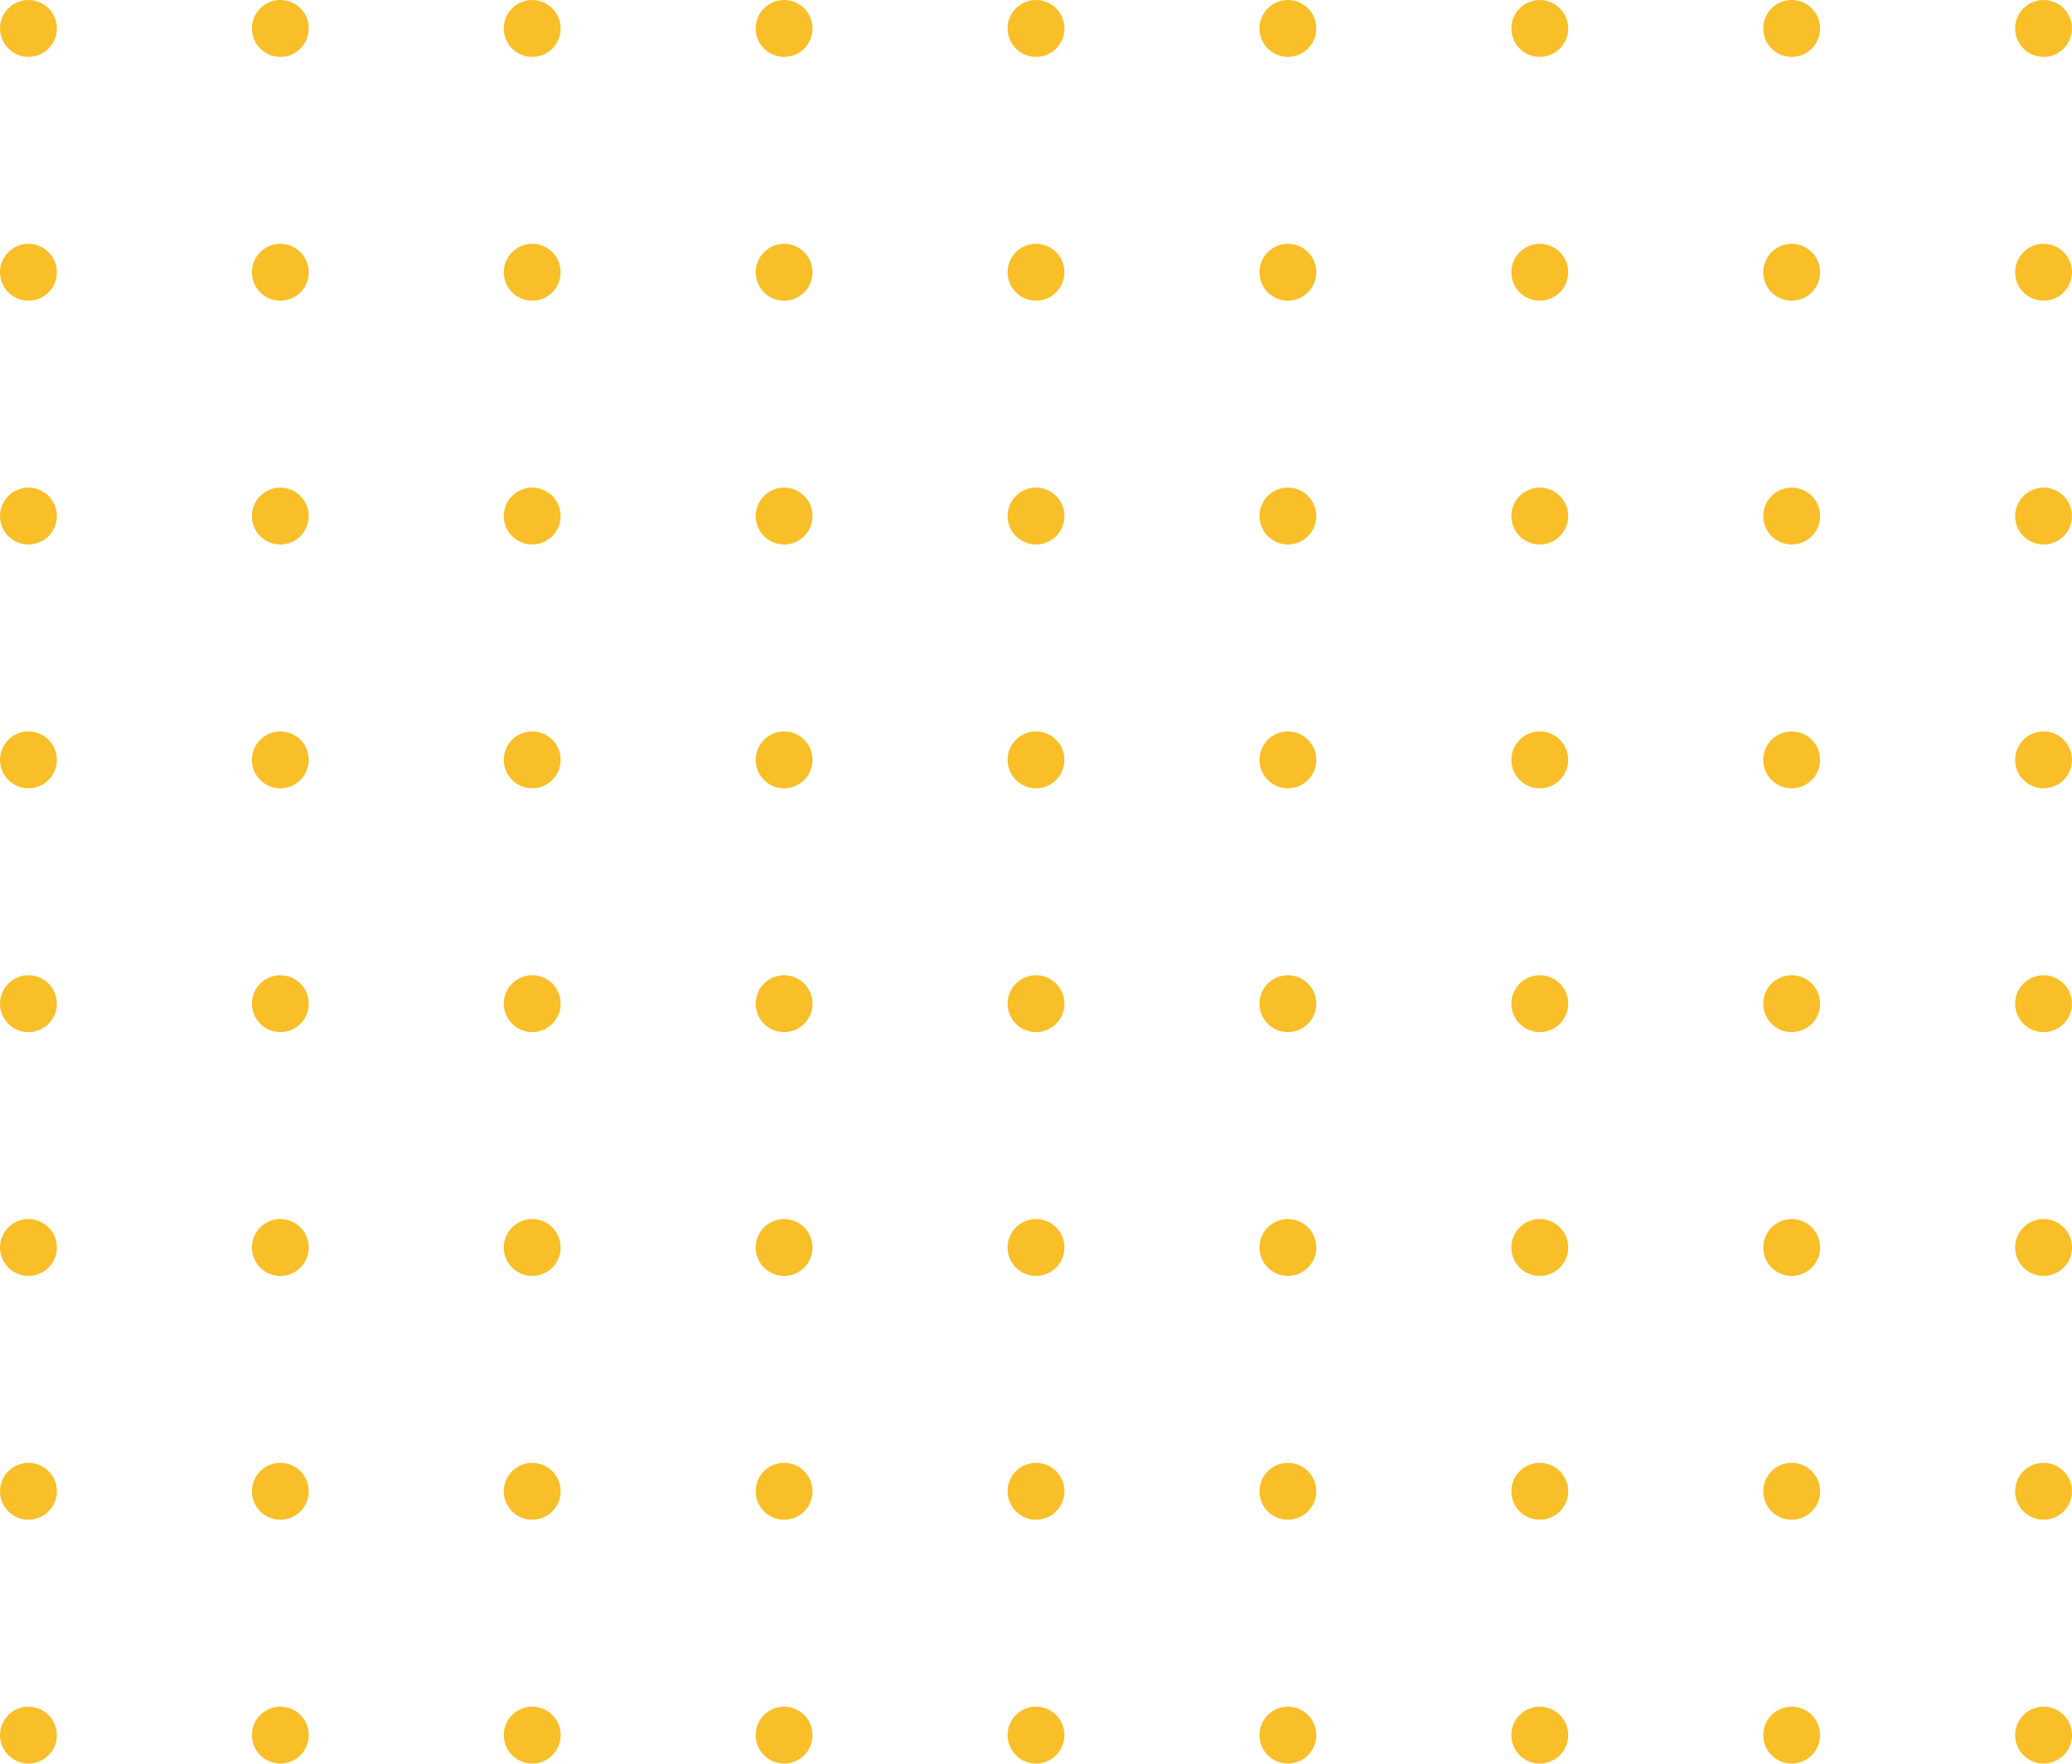
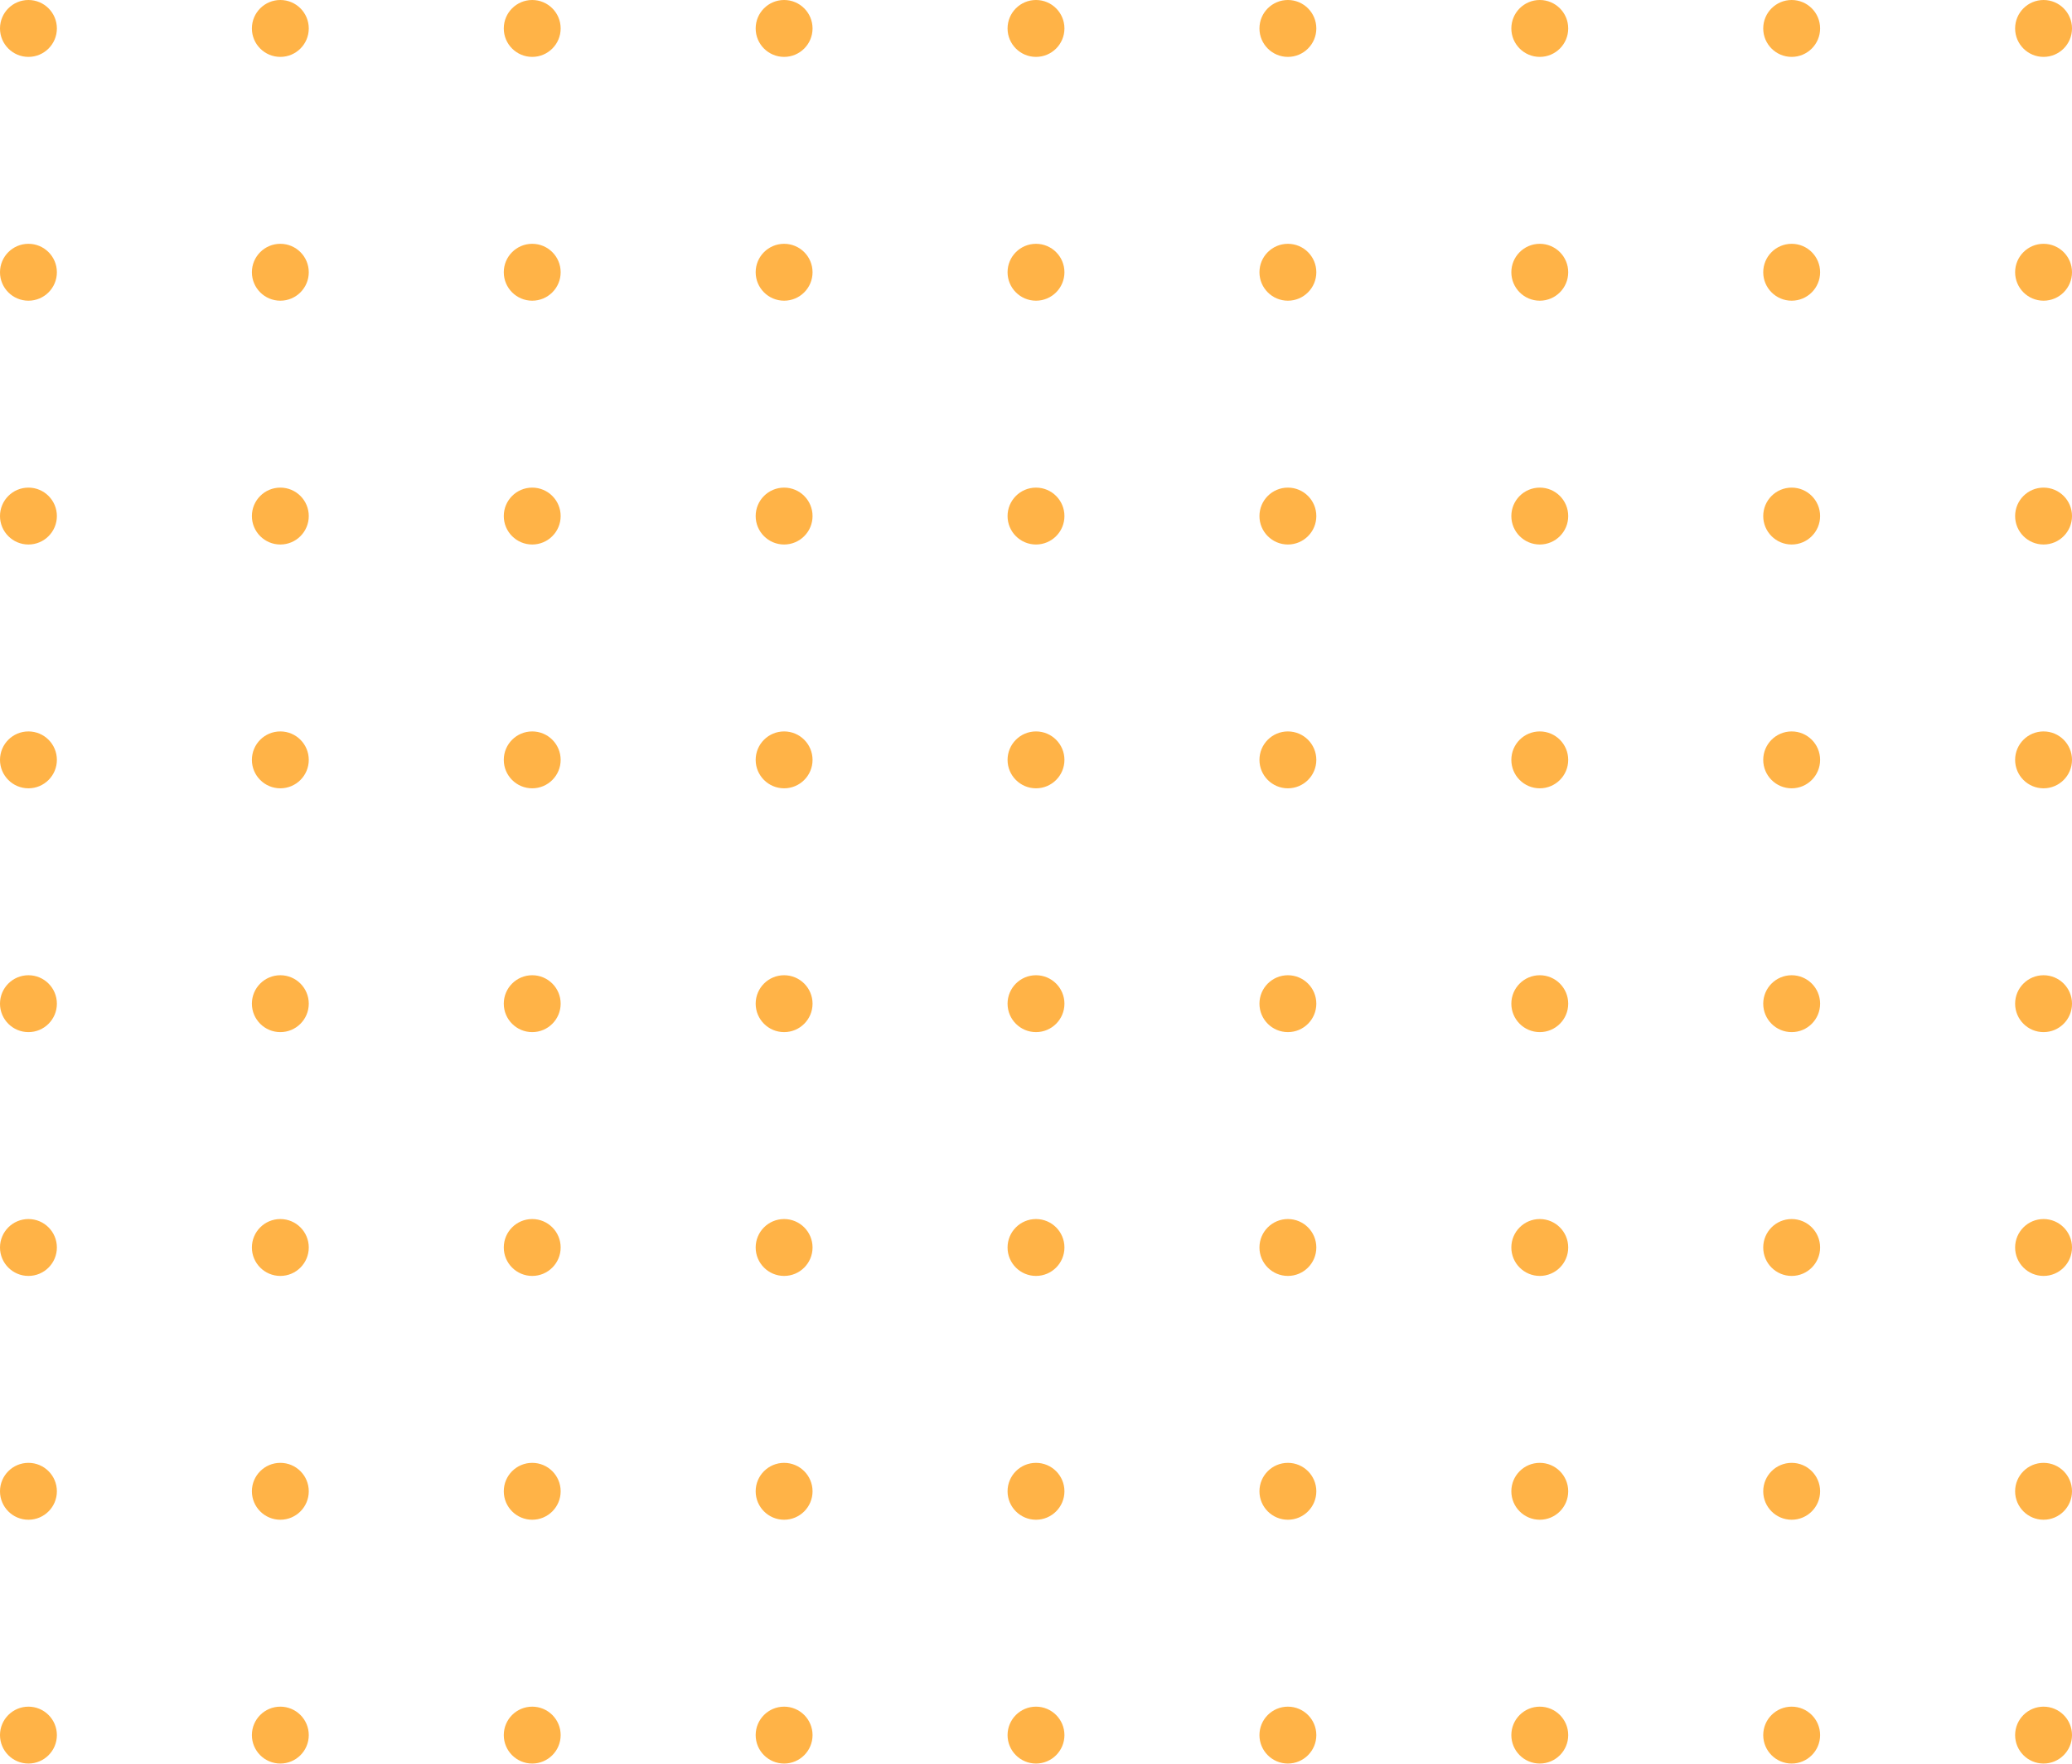
<svg xmlns="http://www.w3.org/2000/svg" width="255" height="217" viewBox="0 0 255 217" fill="none">
-   <circle cx="3.5" cy="3.5" r="3.5" fill="#F9BF29" />
-   <circle cx="34.5" cy="3.5" r="3.5" fill="#F9BF29" />
-   <circle cx="65.5" cy="3.5" r="3.5" fill="#F9BF29" />
-   <circle cx="96.5" cy="3.5" r="3.5" fill="#F9BF29" />
-   <circle cx="127.5" cy="3.5" r="3.5" fill="#F9BF29" />
-   <circle cx="158.5" cy="3.5" r="3.5" fill="#F9BF29" />
-   <circle cx="189.5" cy="3.5" r="3.5" fill="#F9BF29" />
-   <circle cx="220.5" cy="3.5" r="3.5" fill="#F9BF29" />
-   <circle cx="251.5" cy="3.5" r="3.5" fill="#F9BF29" />
-   <circle cx="3.5" cy="33.5" r="3.5" fill="#F9BF29" />
-   <circle cx="34.5" cy="33.5" r="3.5" fill="#F9BF29" />
-   <circle cx="65.5" cy="33.5" r="3.5" fill="#F9BF29" />
-   <circle cx="96.5" cy="33.5" r="3.5" fill="#F9BF29" />
-   <circle cx="127.5" cy="33.5" r="3.5" fill="#F9BF29" />
-   <circle cx="158.5" cy="33.5" r="3.5" fill="#F9BF29" />
-   <circle cx="189.5" cy="33.5" r="3.5" fill="#F9BF29" />
-   <circle cx="220.5" cy="33.5" r="3.5" fill="#F9BF29" />
-   <circle cx="251.5" cy="33.5" r="3.5" fill="#F9BF29" />
-   <circle cx="3.5" cy="63.5" r="3.5" fill="#F9BF29" />
-   <circle cx="34.5" cy="63.5" r="3.5" fill="#F9BF29" />
-   <circle cx="65.5" cy="63.5" r="3.5" fill="#F9BF29" />
-   <circle cx="96.5" cy="63.5" r="3.5" fill="#F9BF29" />
-   <circle cx="127.5" cy="63.5" r="3.5" fill="#F9BF29" />
-   <circle cx="158.5" cy="63.5" r="3.5" fill="#F9BF29" />
-   <circle cx="189.5" cy="63.5" r="3.5" fill="#F9BF29" />
-   <circle cx="220.5" cy="63.5" r="3.5" fill="#F9BF29" />
-   <circle cx="251.5" cy="63.5" r="3.5" fill="#F9BF29" />
-   <circle cx="3.5" cy="93.5" r="3.5" fill="#F9BF29" />
-   <circle cx="34.5" cy="93.5" r="3.5" fill="#F9BF29" />
-   <circle cx="65.5" cy="93.5" r="3.5" fill="#F9BF29" />
-   <circle cx="96.5" cy="93.5" r="3.5" fill="#F9BF29" />
-   <circle cx="127.5" cy="93.5" r="3.5" fill="#F9BF29" />
-   <circle cx="158.5" cy="93.5" r="3.5" fill="#F9BF29" />
-   <circle cx="189.5" cy="93.5" r="3.5" fill="#F9BF29" />
-   <circle cx="220.5" cy="93.5" r="3.5" fill="#F9BF29" />
-   <circle cx="251.5" cy="93.5" r="3.5" fill="#F9BF29" />
-   <circle cx="3.5" cy="123.5" r="3.5" fill="#F9BF29" />
-   <circle cx="34.5" cy="123.5" r="3.5" fill="#F9BF29" />
-   <circle cx="65.5" cy="123.5" r="3.5" fill="#F9BF29" />
-   <circle cx="96.5" cy="123.5" r="3.5" fill="#F9BF29" />
-   <circle cx="127.5" cy="123.5" r="3.5" fill="#F9BF29" />
-   <circle cx="158.5" cy="123.5" r="3.5" fill="#F9BF29" />
-   <circle cx="189.5" cy="123.5" r="3.5" fill="#F9BF29" />
-   <circle cx="220.5" cy="123.5" r="3.5" fill="#F9BF29" />
-   <circle cx="251.5" cy="123.5" r="3.5" fill="#F9BF29" />
-   <circle cx="3.5" cy="153.5" r="3.5" fill="#F9BF29" />
-   <circle cx="34.5" cy="153.5" r="3.5" fill="#F9BF29" />
-   <circle cx="65.5" cy="153.5" r="3.5" fill="#F9BF29" />
-   <circle cx="96.5" cy="153.5" r="3.5" fill="#F9BF29" />
-   <circle cx="127.5" cy="153.5" r="3.5" fill="#F9BF29" />
-   <circle cx="158.5" cy="153.5" r="3.5" fill="#F9BF29" />
-   <circle cx="189.5" cy="153.5" r="3.5" fill="#F9BF29" />
-   <circle cx="220.5" cy="153.5" r="3.5" fill="#F9BF29" />
-   <circle cx="251.5" cy="153.5" r="3.5" fill="#F9BF29" />
-   <circle cx="3.5" cy="183.5" r="3.5" fill="#F9BF29" />
-   <circle cx="34.5" cy="183.5" r="3.5" fill="#F9BF29" />
-   <circle cx="65.5" cy="183.5" r="3.5" fill="#F9BF29" />
-   <circle cx="96.5" cy="183.5" r="3.5" fill="#F9BF29" />
-   <circle cx="127.5" cy="183.5" r="3.5" fill="#F9BF29" />
-   <circle cx="158.5" cy="183.5" r="3.5" fill="#F9BF29" />
-   <circle cx="189.5" cy="183.5" r="3.5" fill="#F9BF29" />
-   <circle cx="220.5" cy="183.5" r="3.5" fill="#F9BF29" />
-   <circle cx="251.5" cy="183.5" r="3.5" fill="#F9BF29" />
-   <circle cx="3.5" cy="213.5" r="3.5" fill="#F9BF29" />
-   <circle cx="34.5" cy="213.5" r="3.5" fill="#F9BF29" />
-   <circle cx="65.5" cy="213.5" r="3.5" fill="#F9BF29" />
-   <circle cx="96.5" cy="213.5" r="3.5" fill="#F9BF29" />
-   <circle cx="127.5" cy="213.5" r="3.5" fill="#F9BF29" />
-   <circle cx="158.5" cy="213.5" r="3.5" fill="#F9BF29" />
-   <circle cx="189.5" cy="213.5" r="3.5" fill="#F9BF29" />
-   <circle cx="220.5" cy="213.5" r="3.5" fill="#F9BF29" />
-   <circle cx="251.5" cy="213.5" r="3.5" fill="#F9BF29" />
+   <circle cx="3.5" cy="3.5" r="3.5" fill="#ffb347" />
+   <circle cx="34.5" cy="3.5" r="3.5" fill="#ffb347" />
+   <circle cx="65.5" cy="3.5" r="3.5" fill="#ffb347" />
+   <circle cx="96.5" cy="3.5" r="3.5" fill="#ffb347" />
+   <circle cx="127.5" cy="3.5" r="3.5" fill="#ffb347" />
+   <circle cx="158.5" cy="3.5" r="3.5" fill="#ffb347" />
+   <circle cx="189.5" cy="3.5" r="3.5" fill="#ffb347" />
+   <circle cx="220.5" cy="3.5" r="3.5" fill="#ffb347" />
+   <circle cx="251.5" cy="3.5" r="3.5" fill="#ffb347" />
+   <circle cx="3.5" cy="33.5" r="3.5" fill="#ffb347" />
+   <circle cx="34.5" cy="33.5" r="3.5" fill="#ffb347" />
+   <circle cx="65.5" cy="33.5" r="3.5" fill="#ffb347" />
+   <circle cx="96.5" cy="33.5" r="3.5" fill="#ffb347" />
+   <circle cx="127.5" cy="33.5" r="3.5" fill="#ffb347" />
+   <circle cx="158.5" cy="33.5" r="3.5" fill="#ffb347" />
+   <circle cx="189.5" cy="33.5" r="3.5" fill="#ffb347" />
+   <circle cx="220.5" cy="33.5" r="3.5" fill="#ffb347" />
+   <circle cx="251.5" cy="33.5" r="3.5" fill="#ffb347" />
+   <circle cx="3.5" cy="63.5" r="3.5" fill="#ffb347" />
+   <circle cx="34.5" cy="63.5" r="3.5" fill="#ffb347" />
+   <circle cx="65.5" cy="63.5" r="3.5" fill="#ffb347" />
+   <circle cx="96.5" cy="63.5" r="3.5" fill="#ffb347" />
+   <circle cx="127.5" cy="63.5" r="3.5" fill="#ffb347" />
+   <circle cx="158.5" cy="63.5" r="3.5" fill="#ffb347" />
+   <circle cx="189.5" cy="63.5" r="3.5" fill="#ffb347" />
+   <circle cx="220.5" cy="63.5" r="3.5" fill="#ffb347" />
+   <circle cx="251.5" cy="63.5" r="3.5" fill="#ffb347" />
+   <circle cx="3.5" cy="93.5" r="3.5" fill="#ffb347" />
+   <circle cx="34.5" cy="93.5" r="3.5" fill="#ffb347" />
+   <circle cx="65.5" cy="93.5" r="3.5" fill="#ffb347" />
+   <circle cx="96.5" cy="93.5" r="3.5" fill="#ffb347" />
+   <circle cx="127.5" cy="93.5" r="3.5" fill="#ffb347" />
+   <circle cx="158.5" cy="93.5" r="3.5" fill="#ffb347" />
+   <circle cx="189.5" cy="93.5" r="3.5" fill="#ffb347" />
+   <circle cx="220.5" cy="93.5" r="3.5" fill="#ffb347" />
+   <circle cx="251.5" cy="93.5" r="3.5" fill="#ffb347" />
+   <circle cx="3.5" cy="123.5" r="3.5" fill="#ffb347" />
+   <circle cx="34.5" cy="123.5" r="3.5" fill="#ffb347" />
+   <circle cx="65.5" cy="123.5" r="3.5" fill="#ffb347" />
+   <circle cx="96.5" cy="123.5" r="3.5" fill="#ffb347" />
+   <circle cx="127.5" cy="123.5" r="3.5" fill="#ffb347" />
+   <circle cx="158.5" cy="123.5" r="3.5" fill="#ffb347" />
+   <circle cx="189.5" cy="123.5" r="3.5" fill="#ffb347" />
+   <circle cx="220.5" cy="123.5" r="3.5" fill="#ffb347" />
+   <circle cx="251.5" cy="123.5" r="3.5" fill="#ffb347" />
+   <circle cx="3.5" cy="153.5" r="3.5" fill="#ffb347" />
+   <circle cx="34.5" cy="153.5" r="3.5" fill="#ffb347" />
+   <circle cx="65.5" cy="153.5" r="3.5" fill="#ffb347" />
+   <circle cx="96.5" cy="153.5" r="3.5" fill="#ffb347" />
+   <circle cx="127.5" cy="153.5" r="3.5" fill="#ffb347" />
+   <circle cx="158.5" cy="153.5" r="3.5" fill="#ffb347" />
+   <circle cx="189.5" cy="153.5" r="3.5" fill="#ffb347" />
+   <circle cx="220.5" cy="153.5" r="3.5" fill="#ffb347" />
+   <circle cx="251.5" cy="153.5" r="3.5" fill="#ffb347" />
+   <circle cx="3.5" cy="183.5" r="3.5" fill="#ffb347" />
+   <circle cx="34.5" cy="183.5" r="3.5" fill="#ffb347" />
+   <circle cx="65.5" cy="183.5" r="3.5" fill="#ffb347" />
+   <circle cx="96.5" cy="183.5" r="3.5" fill="#ffb347" />
+   <circle cx="127.5" cy="183.5" r="3.5" fill="#ffb347" />
+   <circle cx="158.5" cy="183.5" r="3.5" fill="#ffb347" />
+   <circle cx="189.5" cy="183.5" r="3.5" fill="#ffb347" />
+   <circle cx="220.5" cy="183.5" r="3.5" fill="#ffb347" />
+   <circle cx="251.5" cy="183.5" r="3.5" fill="#ffb347" />
+   <circle cx="3.5" cy="213.5" r="3.5" fill="#ffb347" />
+   <circle cx="34.5" cy="213.5" r="3.5" fill="#ffb347" />
+   <circle cx="65.5" cy="213.5" r="3.5" fill="#ffb347" />
+   <circle cx="96.5" cy="213.5" r="3.5" fill="#ffb347" />
+   <circle cx="127.5" cy="213.5" r="3.5" fill="#ffb347" />
+   <circle cx="158.5" cy="213.5" r="3.5" fill="#ffb347" />
+   <circle cx="189.5" cy="213.5" r="3.5" fill="#ffb347" />
+   <circle cx="220.5" cy="213.5" r="3.5" fill="#ffb347" />
+   <circle cx="251.5" cy="213.5" r="3.5" fill="#ffb347" />
</svg>
